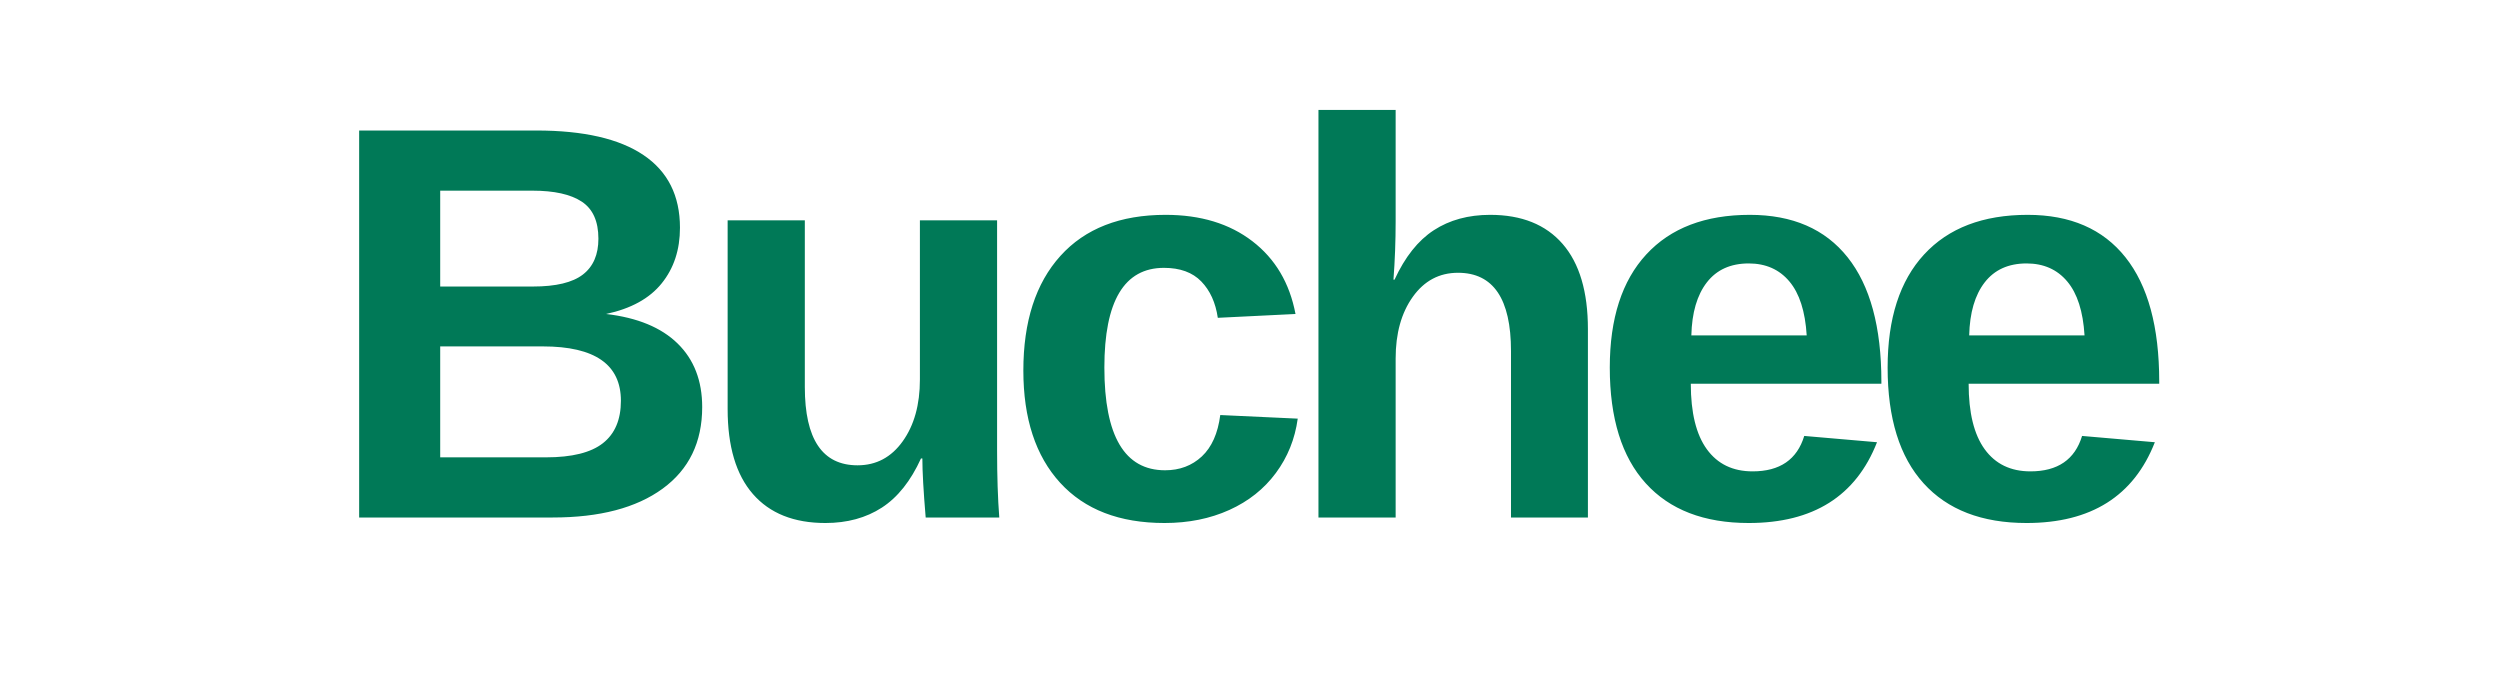
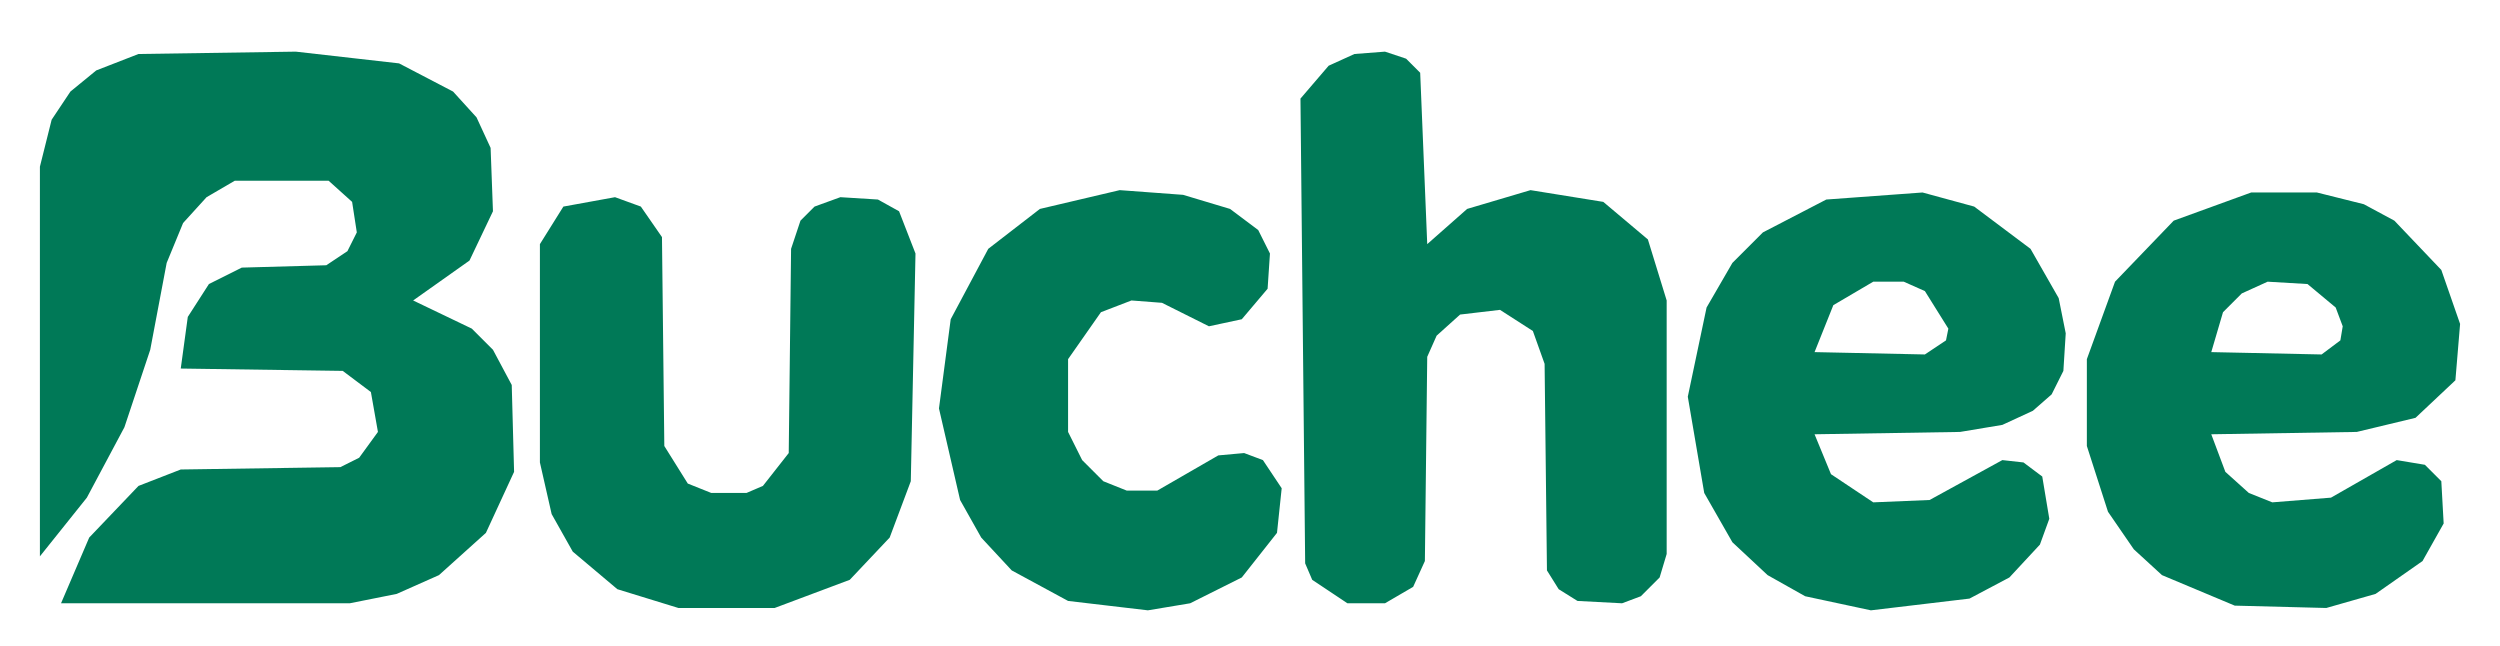
- <svg xmlns="http://www.w3.org/2000/svg" viewBox="0 0 1000 270" role="img" aria-labelledby="title">
-   <rect width="1000" height="270" fill="none" />
-   <text x="500" y="207" fill="#007957" font-family="Arial Rounded MT Bold, Nunito, Arial, sans-serif" font-weight="900" font-size="225" letter-spacing="-14" text-anchor="middle">Buchee</text>
+ <svg xmlns="http://www.w3.org/2000/svg" viewBox="195 396 1065 275" role="img" aria-labelledby="title">
+   <path fill="#007957" fill-rule="evenodd" d="M435 484 L425 500 L425 593 L430 615 L439 631 L458 647 L484 655 L525 655 L557 643 L574 625 L583 601 L585 504 L578 486 L569 481 L553 480 L542 484 L536 490 L532 502 L531 589 L520 603 L513 606 L498 606 L488 602 L478 586 L477 497 L468 484 L457 480 Z M973 481 L946 495 L933 508 L922 527 L914 565 L921 606 L933 627 L948 641 L964 650 L992 656 L1034 651 L1051 642 L1064 628 L1068 617 L1065 599 L1057 593 L1048 592 L1017 609 L993 610 L975 598 L968 581 L1030 580 L1048 577 L1061 571 L1069 564 L1074 554 L1075 538 L1072 523 L1060 502 L1036 484 L1014 478 Z M968 546 L976 526 L993 516 L1006 516 L1015 520 L1025 536 L1024 541 L1015 547 Z M1154 478 L1121 490 L1096 516 L1084 549 L1084 586 L1093 614 L1104 630 L1116 641 L1147 654 L1186 655 L1207 649 L1227 635 L1236 619 L1235 601 L1228 594 L1216 592 L1188 608 L1163 610 L1153 606 L1143 597 L1137 581 L1199 580 L1224 574 L1241 558 L1243 534 L1235 511 L1215 490 L1202 483 L1182 478 Z M1137 546 L1142 529 L1150 521 L1161 516 L1178 517 L1190 527 L1193 535 L1192 541 L1184 547 Z M672 477 L638 485 L616 502 L600 532 L595 570 L604 609 L613 625 L626 639 L650 652 L684 656 L702 653 L724 642 L739 623 L741 604 L733 592 L725 589 L714 590 L688 605 L675 605 L665 601 L656 592 L650 580 L650 549 L664 529 L677 524 L690 525 L710 535 L724 532 L735 519 L736 504 L731 494 L719 485 L699 479 Z M761 424 L749 438 L751 636 L754 643 L769 653 L785 653 L797 646 L802 635 L803 548 L807 539 L817 530 L834 528 L848 537 L853 551 L854 639 L859 647 L867 652 L886 653 L894 650 L902 642 L905 632 L905 524 L897 498 L878 482 L847 477 L820 485 L803 500 L800 427 L794 421 L785 418 L772 419 Z M388 435 L365 423 L321 418 L254 419 L236 426 L225 435 L217 447 L212 467 L212 633 L232 608 L248 578 L259 545 L266 508 L273 491 L283 480 L295 473 L335 473 L345 482 L347 495 L343 503 L334 509 L298 510 L284 517 L275 531 L272 553 L341 554 L353 563 L356 580 L348 591 L340 595 L272 596 L254 603 L233 625 L221 653 L344 653 L364 649 L382 641 L402 623 L414 597 L413 560 L405 545 L396 536 L371 524 L395 507 L405 486 L404 459 L398 446 Z" />
</svg>
